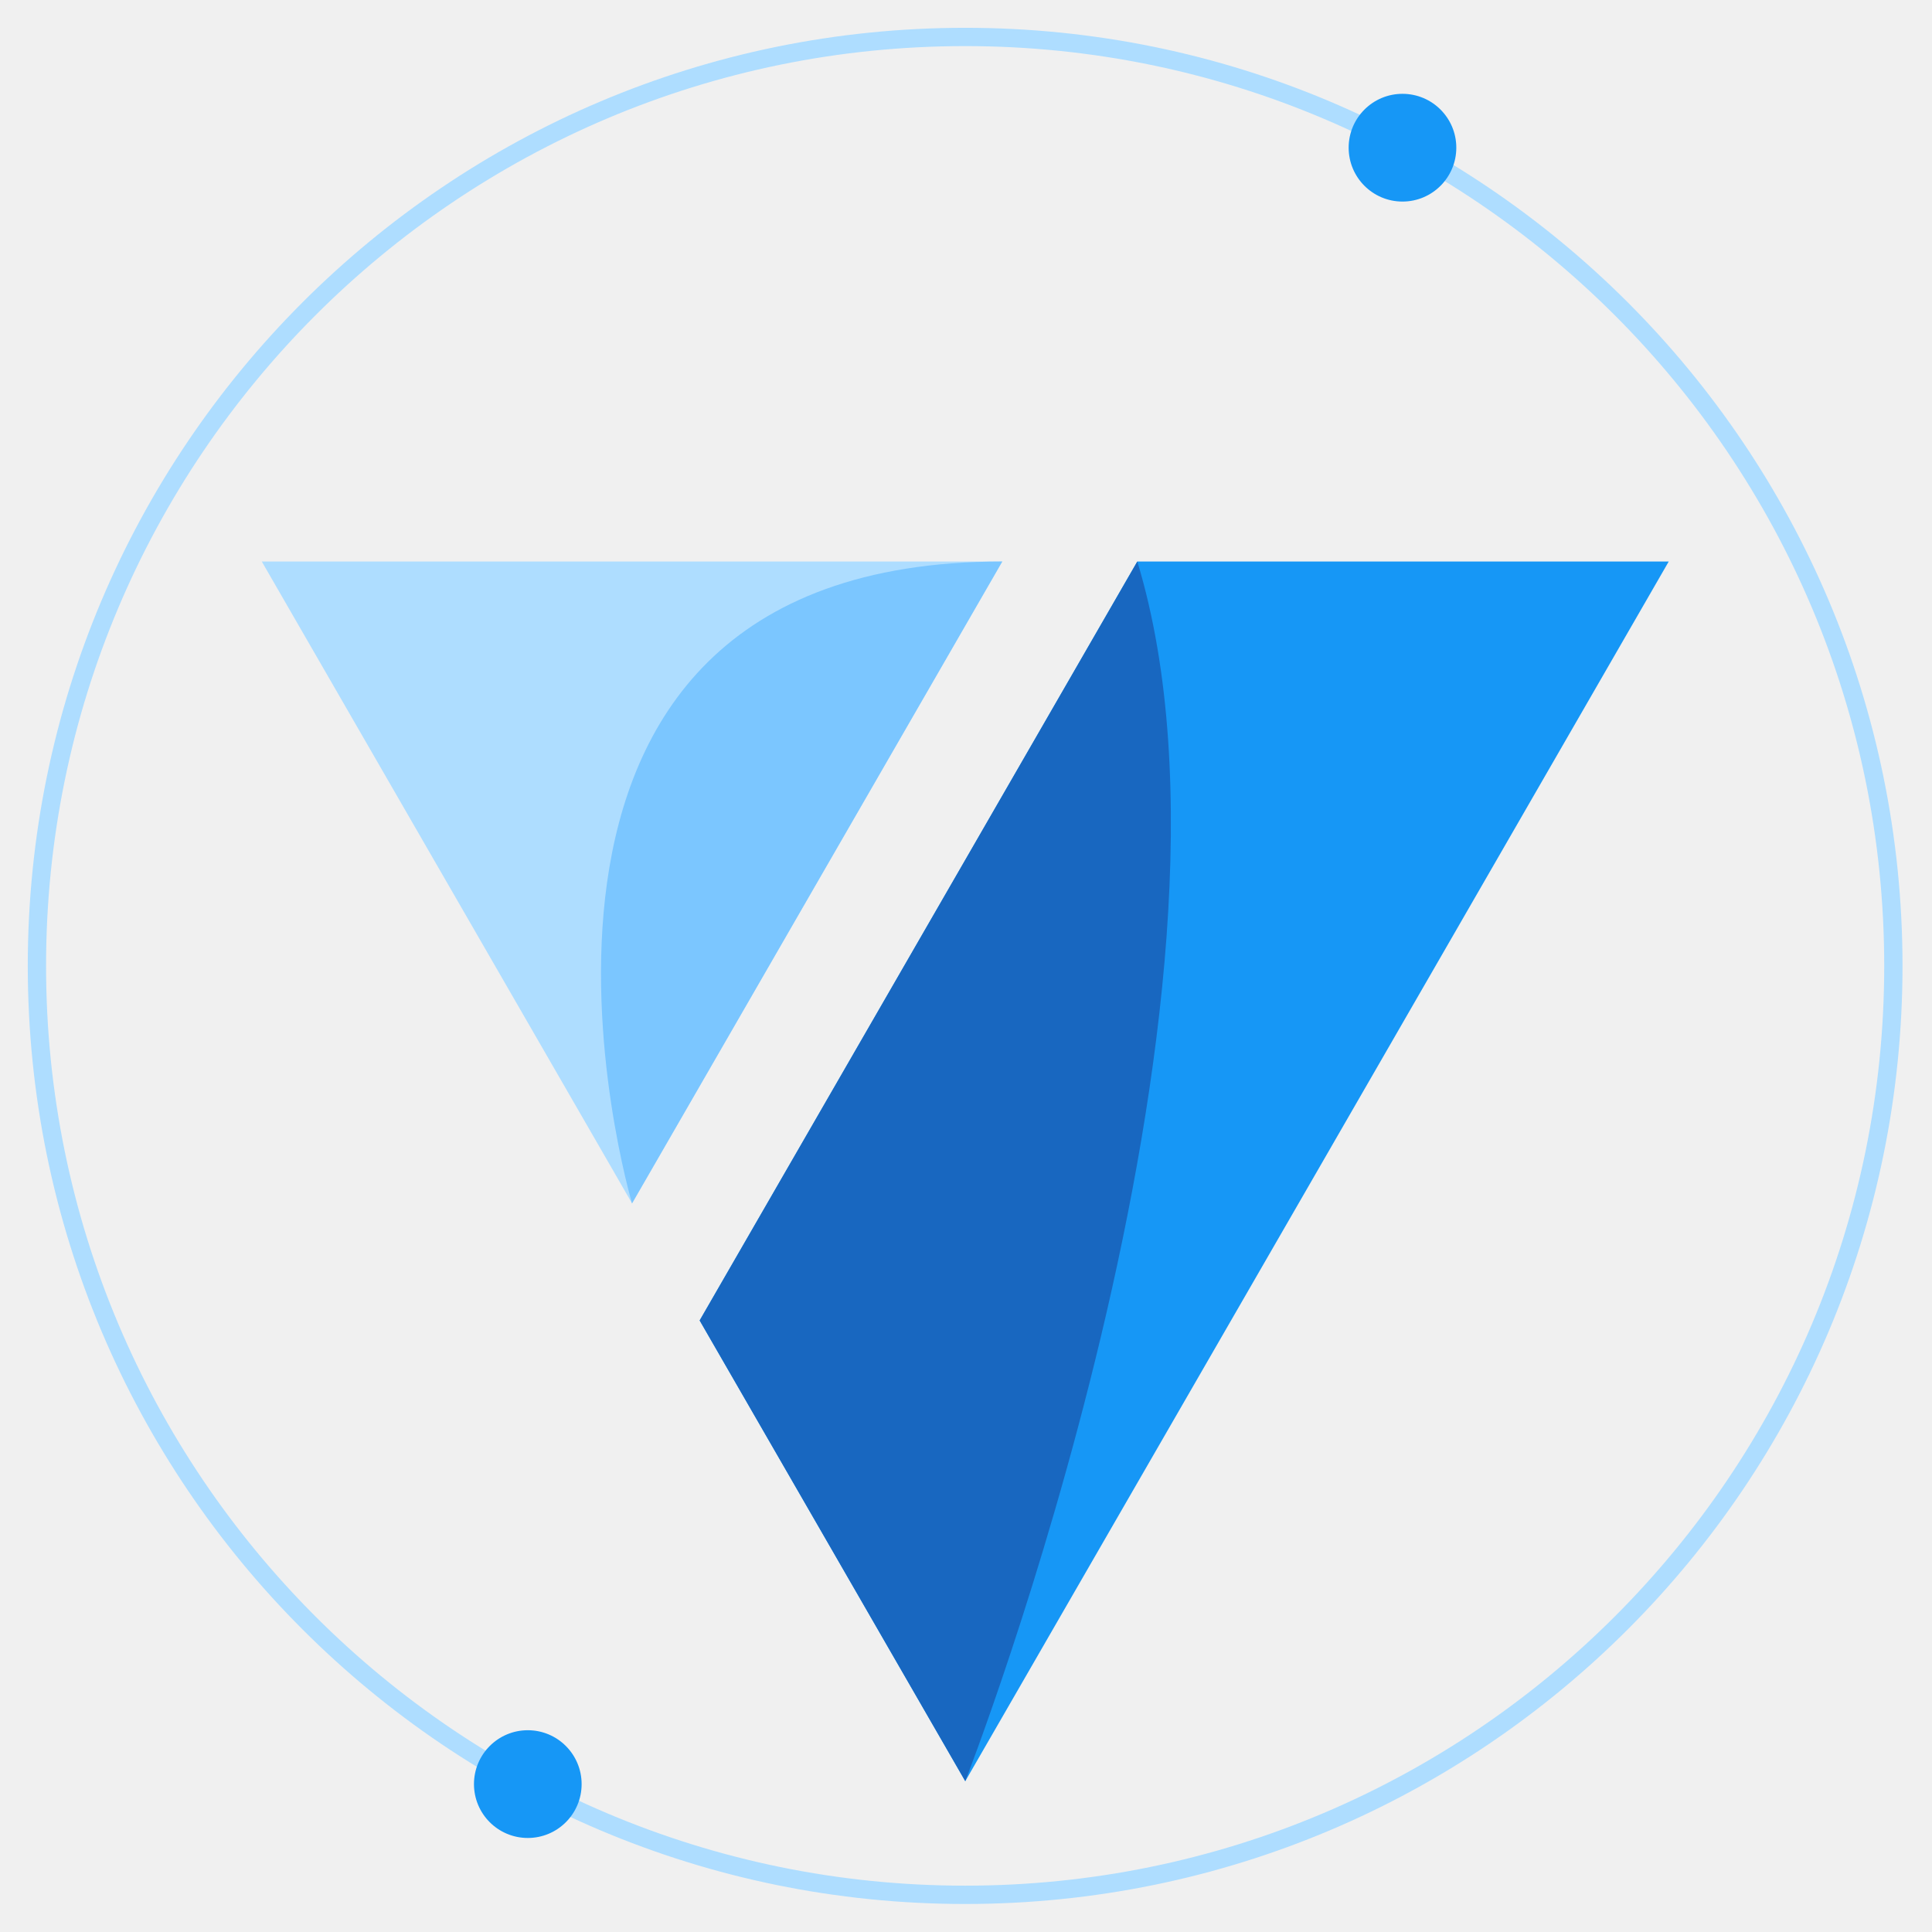
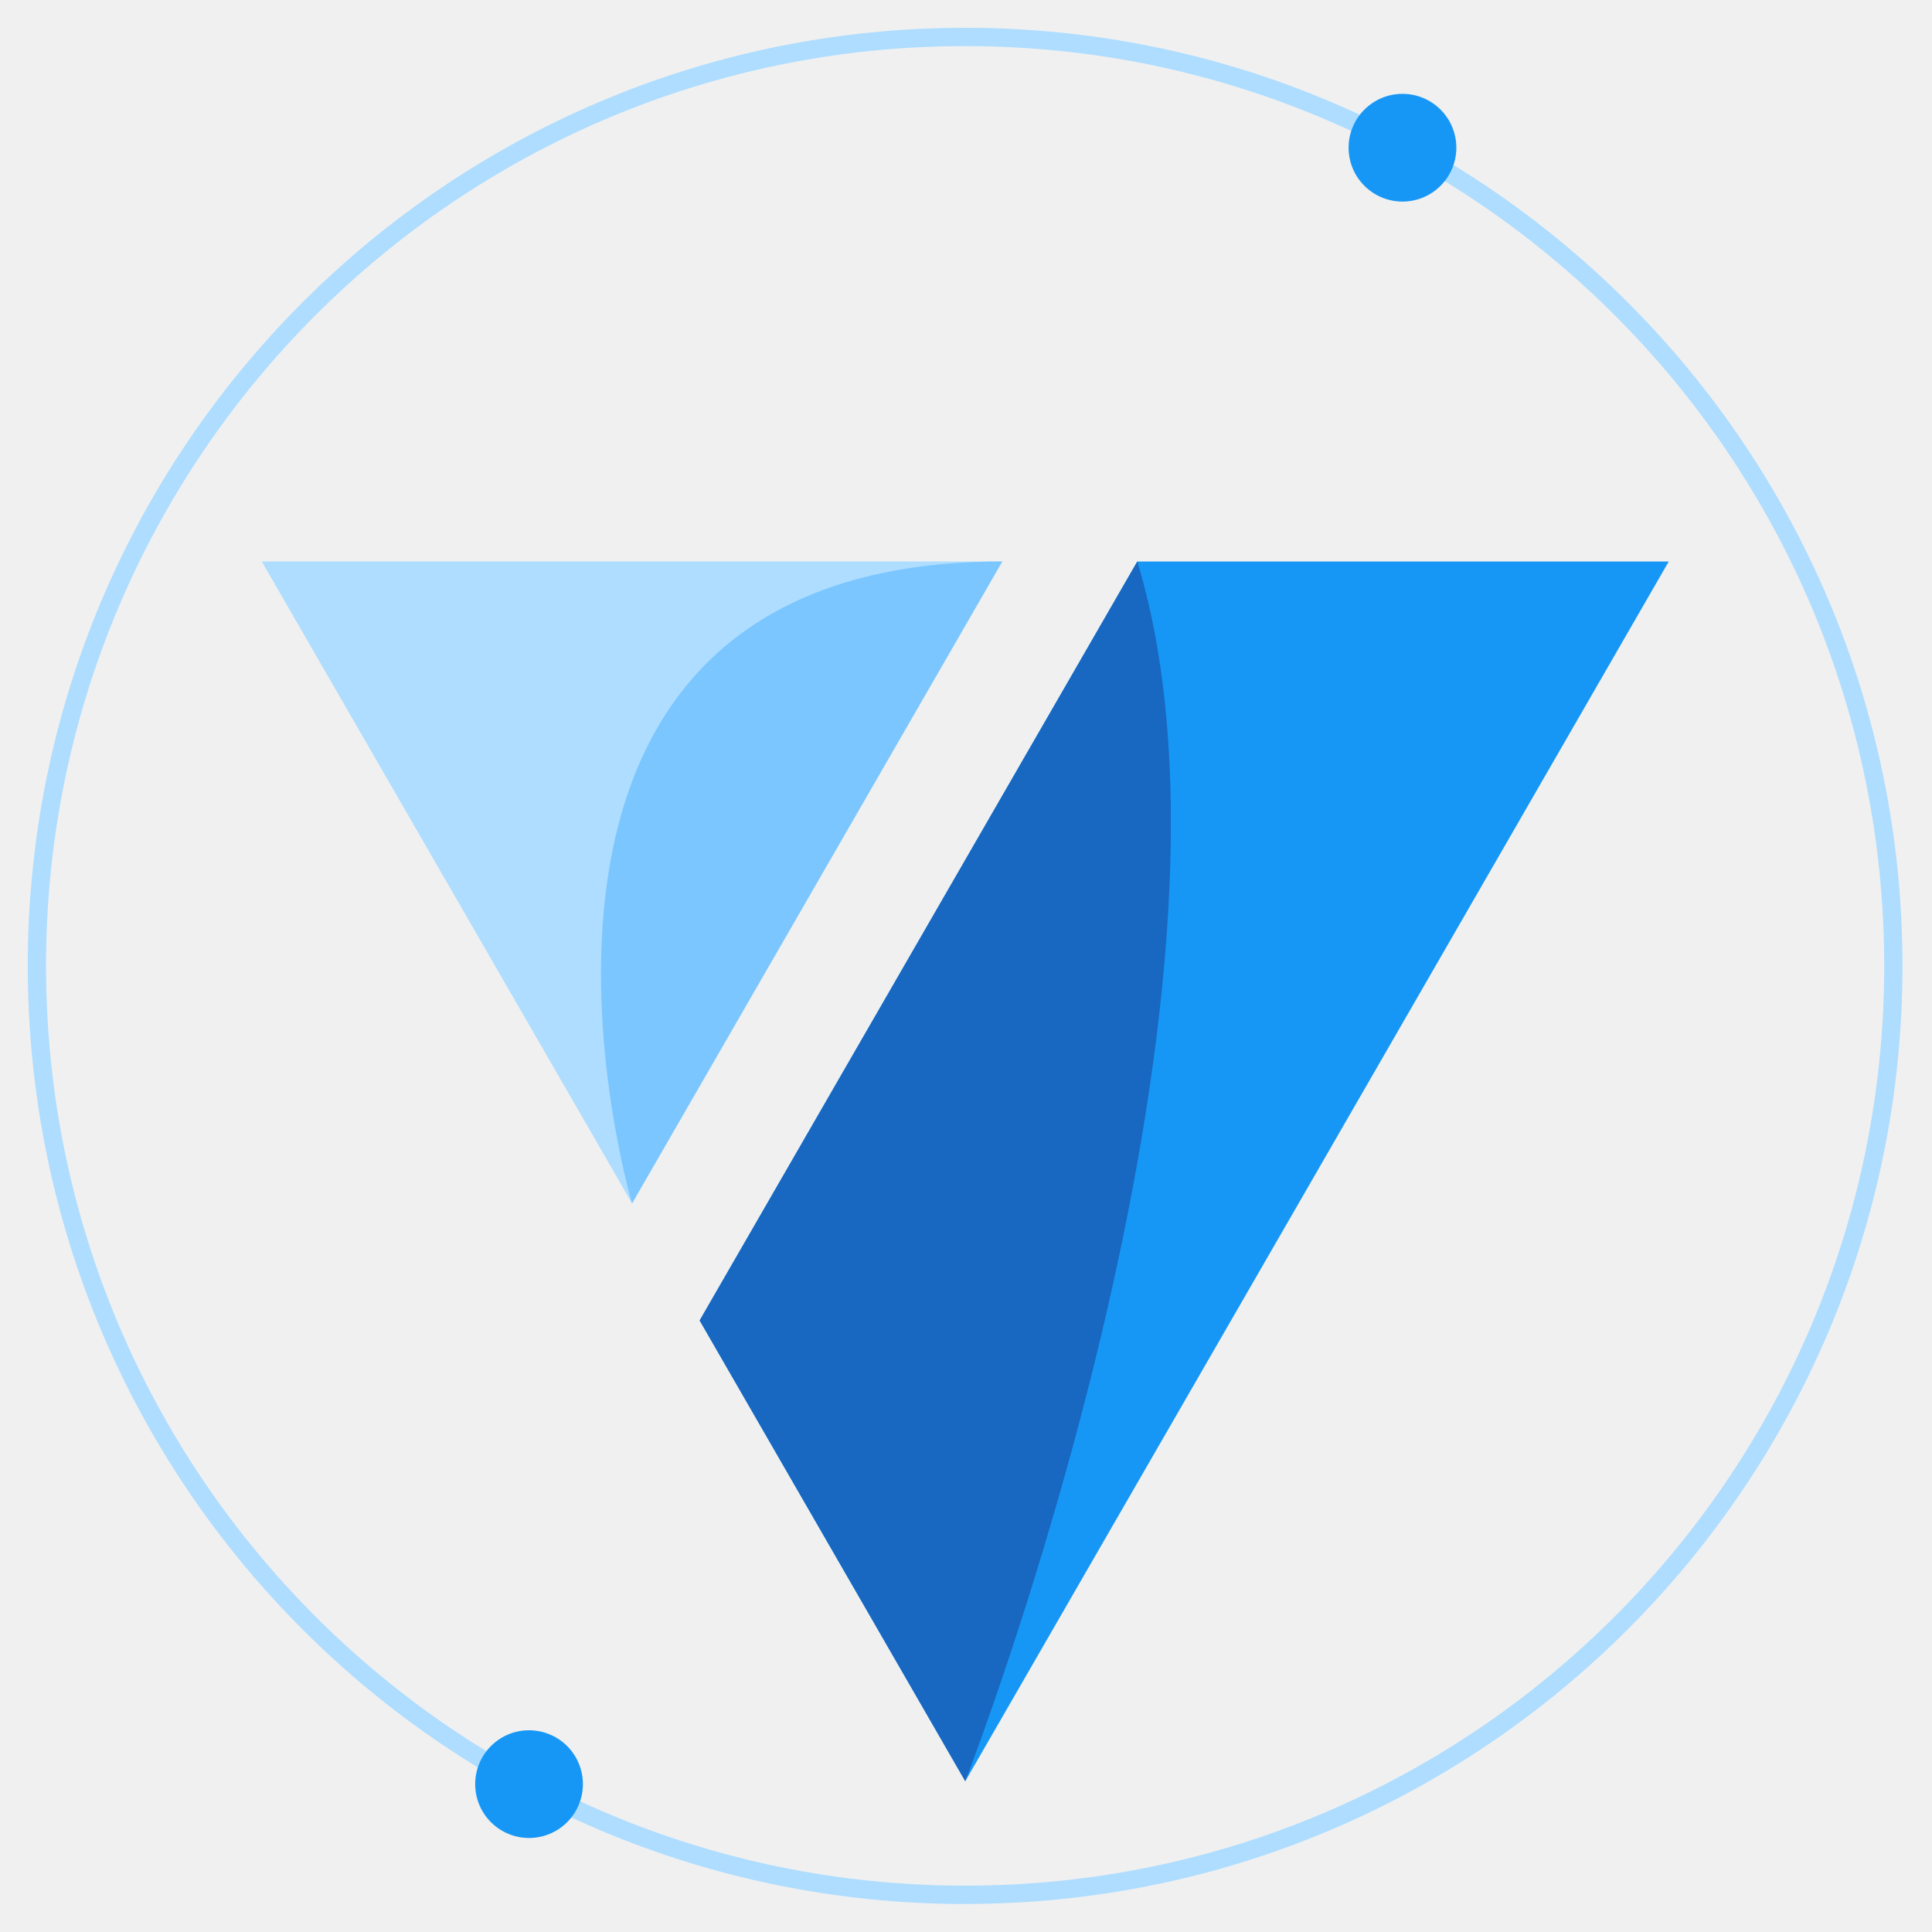
- <svg xmlns="http://www.w3.org/2000/svg" width="64" height="64" viewBox="0 0 64 64" fill="none">
+ <svg xmlns="http://www.w3.org/2000/svg" width="64" height="64" fill="none" viewBox="0 0 64 64">
  <g clip-path="url(#clip0_151_7731)">
    <g clip-path="url(#clip1_151_7731)">
-       <path fill-rule="evenodd" clip-rule="evenodd" d="M31.971 62.465C48.786 62.465 62.417 48.823 62.417 31.996C62.417 15.169 48.786 1.527 31.971 1.527C15.157 1.527 1.526 15.169 1.526 31.996C1.526 48.823 15.157 62.465 31.971 62.465ZM31.971 63.072C49.121 63.072 63.023 49.158 63.023 31.996C63.023 14.834 49.121 0.921 31.971 0.921C14.822 0.921 0.92 14.834 0.92 31.996C0.92 49.158 14.822 63.072 31.971 63.072Z" fill="#AEDDFF" />
-       <path d="M46.459 6.677C47.444 6.677 48.242 5.878 48.242 4.892C48.242 3.907 47.444 3.108 46.459 3.108C45.474 3.108 44.676 3.907 44.676 4.892C44.676 5.878 45.474 6.677 46.459 6.677Z" fill="#1697F6" />
-       <path d="M17.484 60.885C18.469 60.885 19.267 60.087 19.267 59.101C19.267 58.115 18.469 57.316 17.484 57.316C16.499 57.316 15.701 58.115 15.701 59.101C15.701 60.087 16.499 60.885 17.484 60.885Z" fill="#1697F6" />
-       <path d="M32.469 27.631L23.177 43.742L31.976 59.004L43.63 38.802L55.279 18.601H37.675L32.469 27.631Z" fill="#1697F6" />
-       <path d="M20.326 38.802L20.937 39.864L29.63 24.789L33.201 18.601H31.975H8.672L20.326 38.802Z" fill="#AEDDFF" />
-       <path d="M37.675 18.601C42.08 33.108 31.976 59.004 31.976 59.004L23.177 43.742L37.675 18.601Z" fill="#1867C0" />
-       <path d="M33.202 18.601C14.643 18.601 20.937 39.864 20.937 39.864L33.202 18.601Z" fill="#7BC6FF" />
+       <path fill="#aeddff" fill-rule="evenodd" d="M31.971 62.465c16.815 0 30.446-13.642 30.446-30.469S48.786 1.527 31.97 1.527c-16.814 0-30.445 13.642-30.445 30.47 0 16.826 13.631 30.468 30.445 30.468m0 .606c17.15 0 31.052-13.913 31.052-31.075S49.121.921 31.971.921.92 14.834.92 31.996s13.902 31.076 31.05 31.076" clip-rule="evenodd" />
+       <path fill="#1697f6" d="M46.46 6.677a1.784 1.784 0 1 0-.002-3.568 1.784 1.784 0 0 0 .001 3.568M17.484 60.885a1.784 1.784 0 1 0-.001-3.567 1.784 1.784 0 0 0 0 3.567M32.469 27.63l-9.292 16.112 8.799 15.262L43.63 38.802l11.649-20.201H37.675z" />
+       <path fill="#aeddff" d="m20.326 38.802.61 1.063 8.694-15.076L33.2 18.6H8.672z" />
+       <path fill="#1867c0" d="M37.675 18.6c4.405 14.508-5.7 40.404-5.7 40.404l-8.798-15.262z" />
+       <path fill="#7bc6ff" d="M33.202 18.6c-18.56 0-12.265 21.265-12.265 21.265z" />
    </g>
  </g>
  <defs>
    <clipPath id="clip0_151_7731">
-       <rect width="64" height="64" fill="white" />
+       <path fill="#fff" d="M0 0h64v64H0z" />
    </clipPath>
    <clipPath id="clip1_151_7731">
-       <rect width="64" height="64" fill="white" />
+       <path fill="#fff" d="M0 0h64v64H0z" />
    </clipPath>
  </defs>
</svg>
